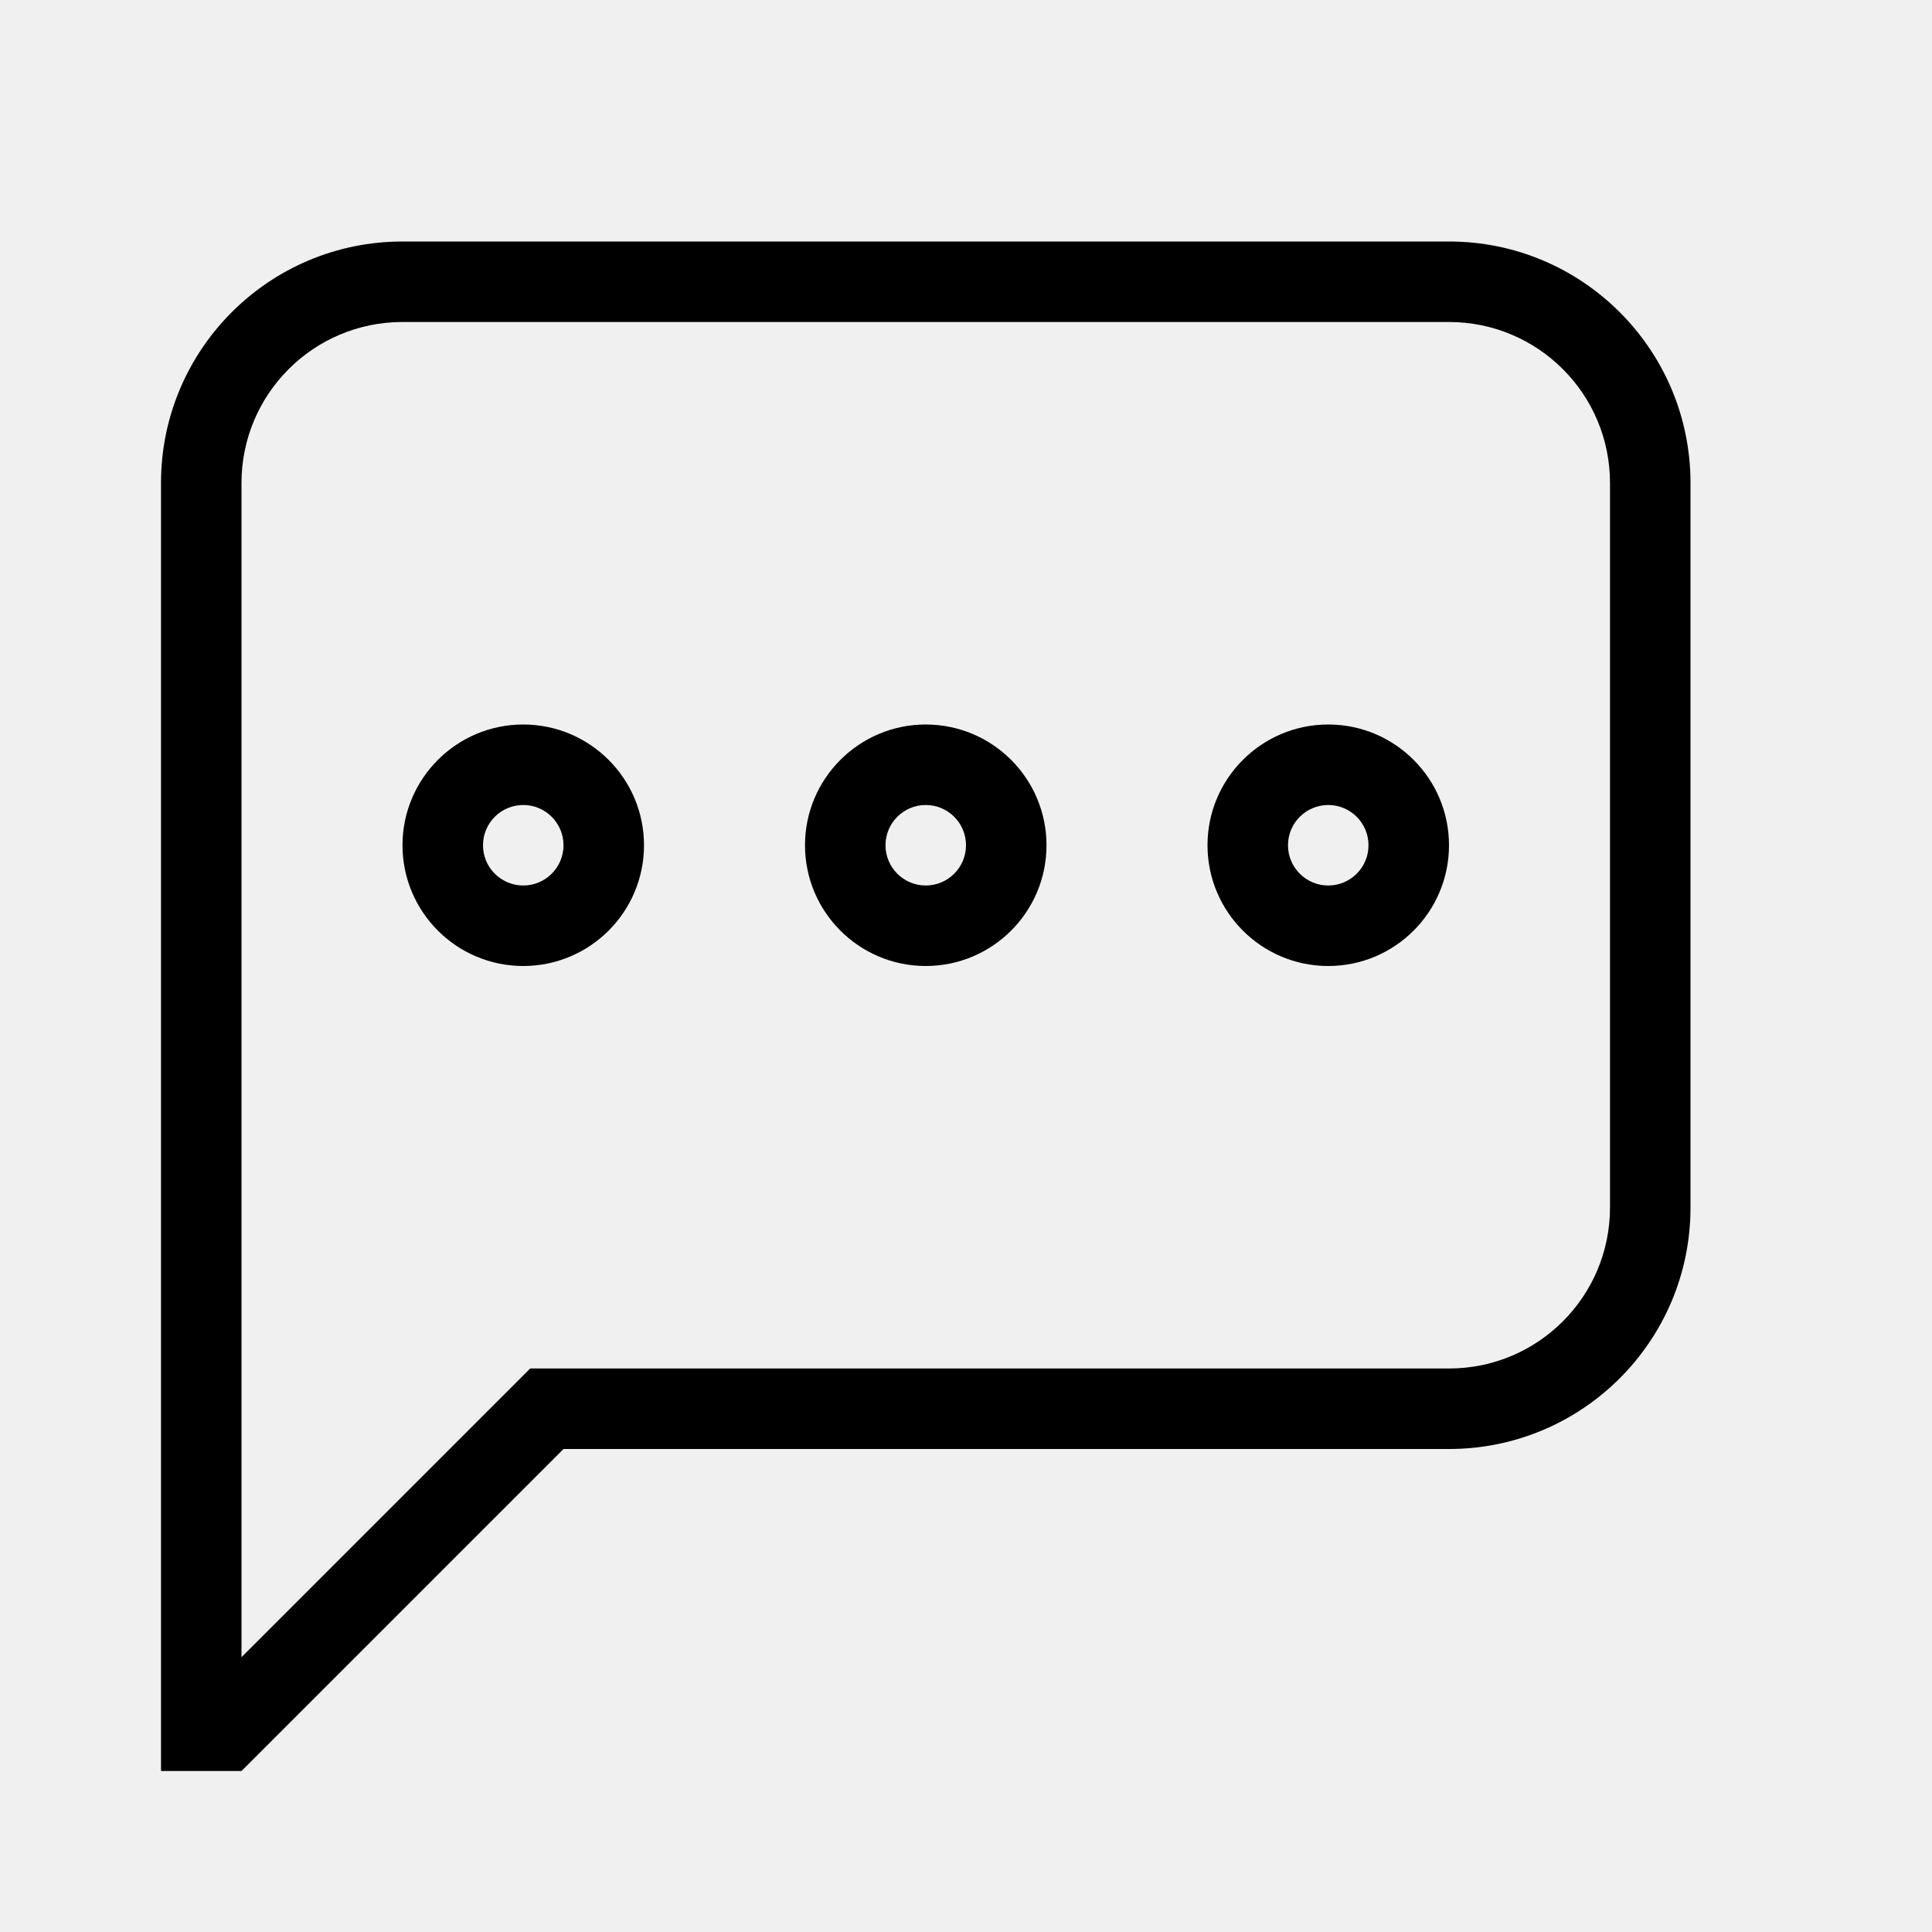
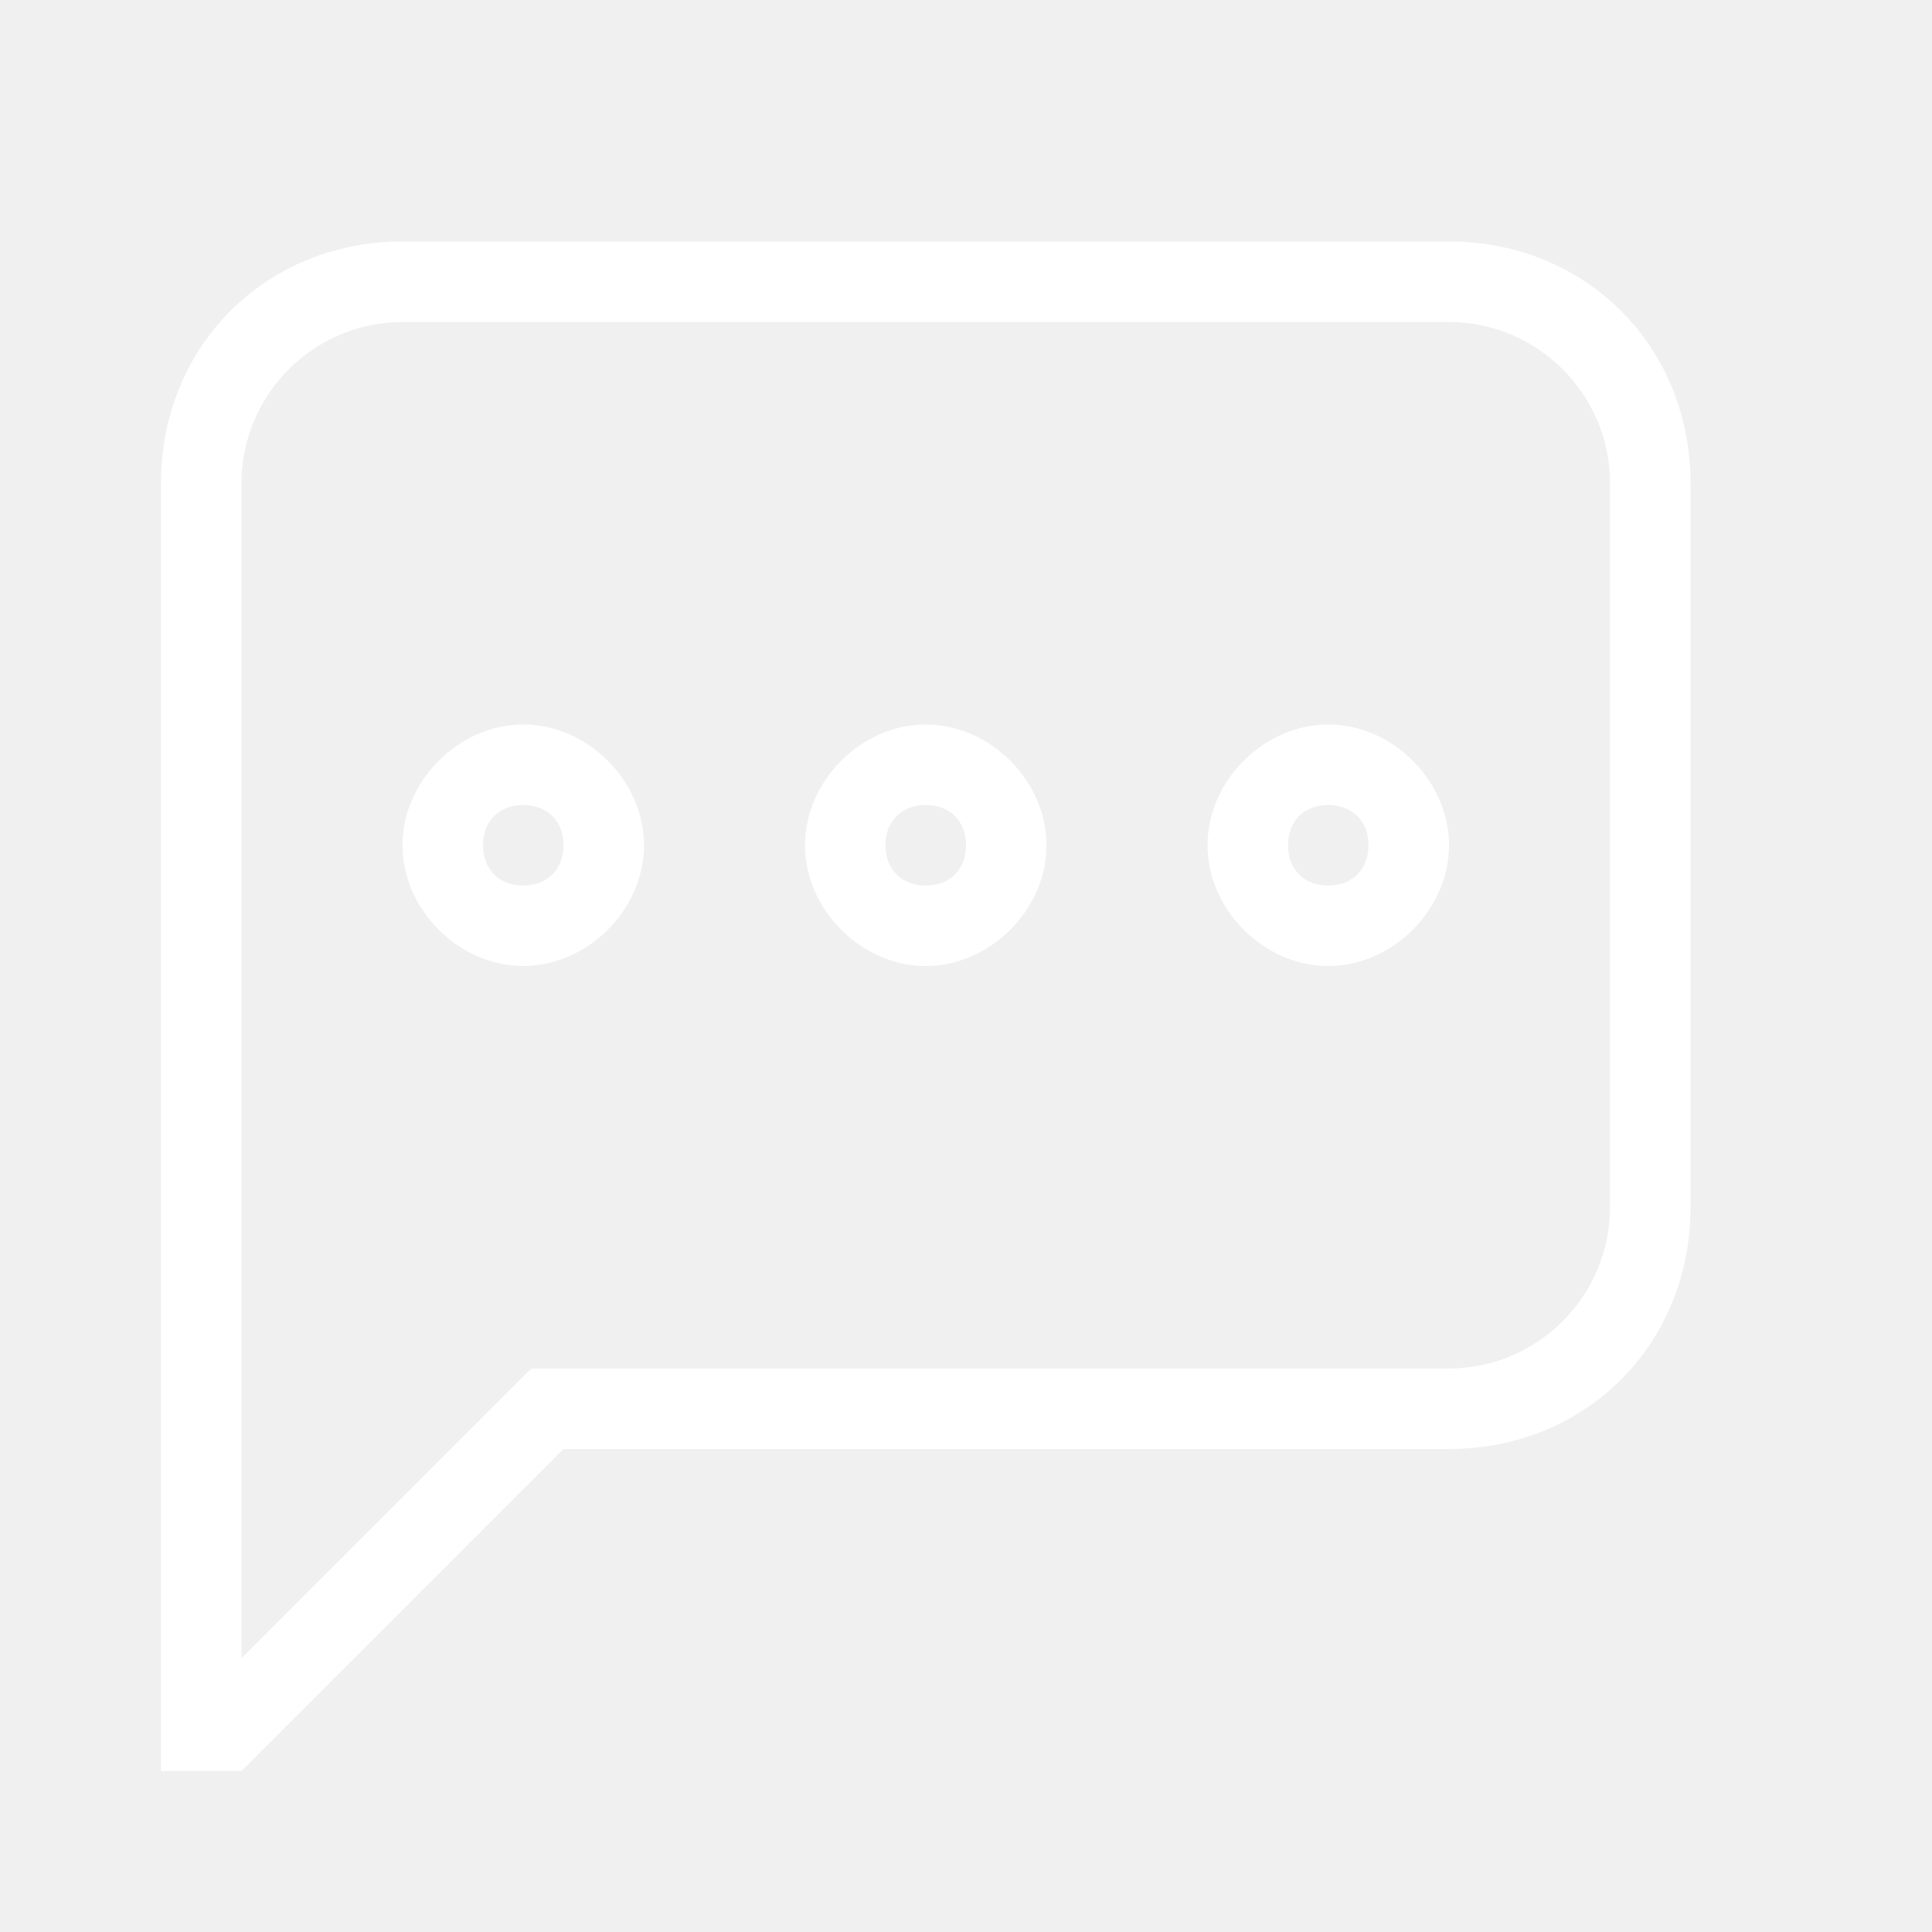
- <svg xmlns="http://www.w3.org/2000/svg" version="1.1" baseProfile="full" width="24" height="24" viewBox="0 0 24.00 24.00" enable-background="new 0 0 24.00 24.00" xml:space="preserve">
-   <path fill="#000000" fill-opacity="1" stroke-width="0.2" stroke-linejoin="round" d="M 3,20.586L 6.586,17L 18,17C 19.105,17 20,16.105 20,15L 20,6C 20,4.895 19.105,4 18,4L 5,4C 3.895,4 3,4.895 3,6L 3,20.586 Z M 3,22L 2,22L 2,6C 2,4.343 3.343,3 5,3L 18,3C 19.657,3 21,4.343 21,6L 21,15C 21,16.657 19.657,18 18,18L 7,18L 3,22 Z M 6.5,9C 7.328,9 8,9.672 8,10.5C 8,11.328 7.328,12 6.5,12C 5.672,12 5,11.328 5,10.5C 5,9.672 5.672,9 6.5,9 Z M 6.5,10C 6.224,10 6,10.224 6,10.5C 6,10.776 6.224,11 6.5,11C 6.776,11 7,10.776 7,10.5C 7,10.224 6.776,10 6.5,10 Z M 11.5,9C 12.328,9 13,9.672 13,10.5C 13,11.328 12.328,12 11.5,12C 10.672,12 10,11.328 10,10.5C 10,9.672 10.672,9 11.5,9 Z M 11.5,10C 11.224,10 11,10.224 11,10.5C 11,10.776 11.224,11 11.5,11C 11.776,11 12,10.776 12,10.5C 12,10.224 11.776,10 11.5,10 Z M 16.5,9C 17.328,9 18,9.672 18,10.5C 18,11.328 17.328,12 16.5,12C 15.672,12 15,11.328 15,10.5C 15,9.672 15.672,9 16.5,9 Z M 16.5,10C 16.224,10 16,10.224 16,10.5C 16,10.776 16.224,11 16.5,11C 16.776,11 17,10.776 17,10.5C 17,10.224 16.776,10 16.5,10 Z " />
+ <svg xmlns="http://www.w3.org/2000/svg" version="1.1" id="Layer_1" x="0px" y="0px" viewBox="0 0 24 24" style="enable-background:new 0 0 24 24;" xml:space="preserve">
+   <style type="text/css">
+ 	.st0{fill:#FFFFFF;}
+ </style>
+   <path class="st0" d="M3,20.6L6.6,17H18c1.1,0,2-0.9,2-2V6c0-1.1-0.9-2-2-2H5C3.9,4,3,4.9,3,6V20.6z M3,22H2V6c0-1.7,1.3-3,3-3h13  c1.7,0,3,1.3,3,3v9c0,1.7-1.3,3-3,3H7L3,22z M6.5,9C7.3,9,8,9.7,8,10.5C8,11.3,7.3,12,6.5,12C5.7,12,5,11.3,5,10.5  C5,9.7,5.7,9,6.5,9z M6.5,10C6.2,10,6,10.2,6,10.5S6.2,11,6.5,11C6.8,11,7,10.8,7,10.5S6.8,10,6.5,10z M11.5,9  c0.8,0,1.5,0.7,1.5,1.5c0,0.8-0.7,1.5-1.5,1.5S10,11.3,10,10.5C10,9.7,10.7,9,11.5,9z M11.5,10c-0.3,0-0.5,0.2-0.5,0.5  s0.2,0.5,0.5,0.5s0.5-0.2,0.5-0.5S11.8,10,11.5,10z M16.5,9c0.8,0,1.5,0.7,1.5,1.5c0,0.8-0.7,1.5-1.5,1.5S15,11.3,15,10.5  C15,9.7,15.7,9,16.5,9z M16.5,10c-0.3,0-0.5,0.2-0.5,0.5s0.2,0.5,0.5,0.5s0.5-0.2,0.5-0.5S16.8,10,16.5,10z" />
</svg>
